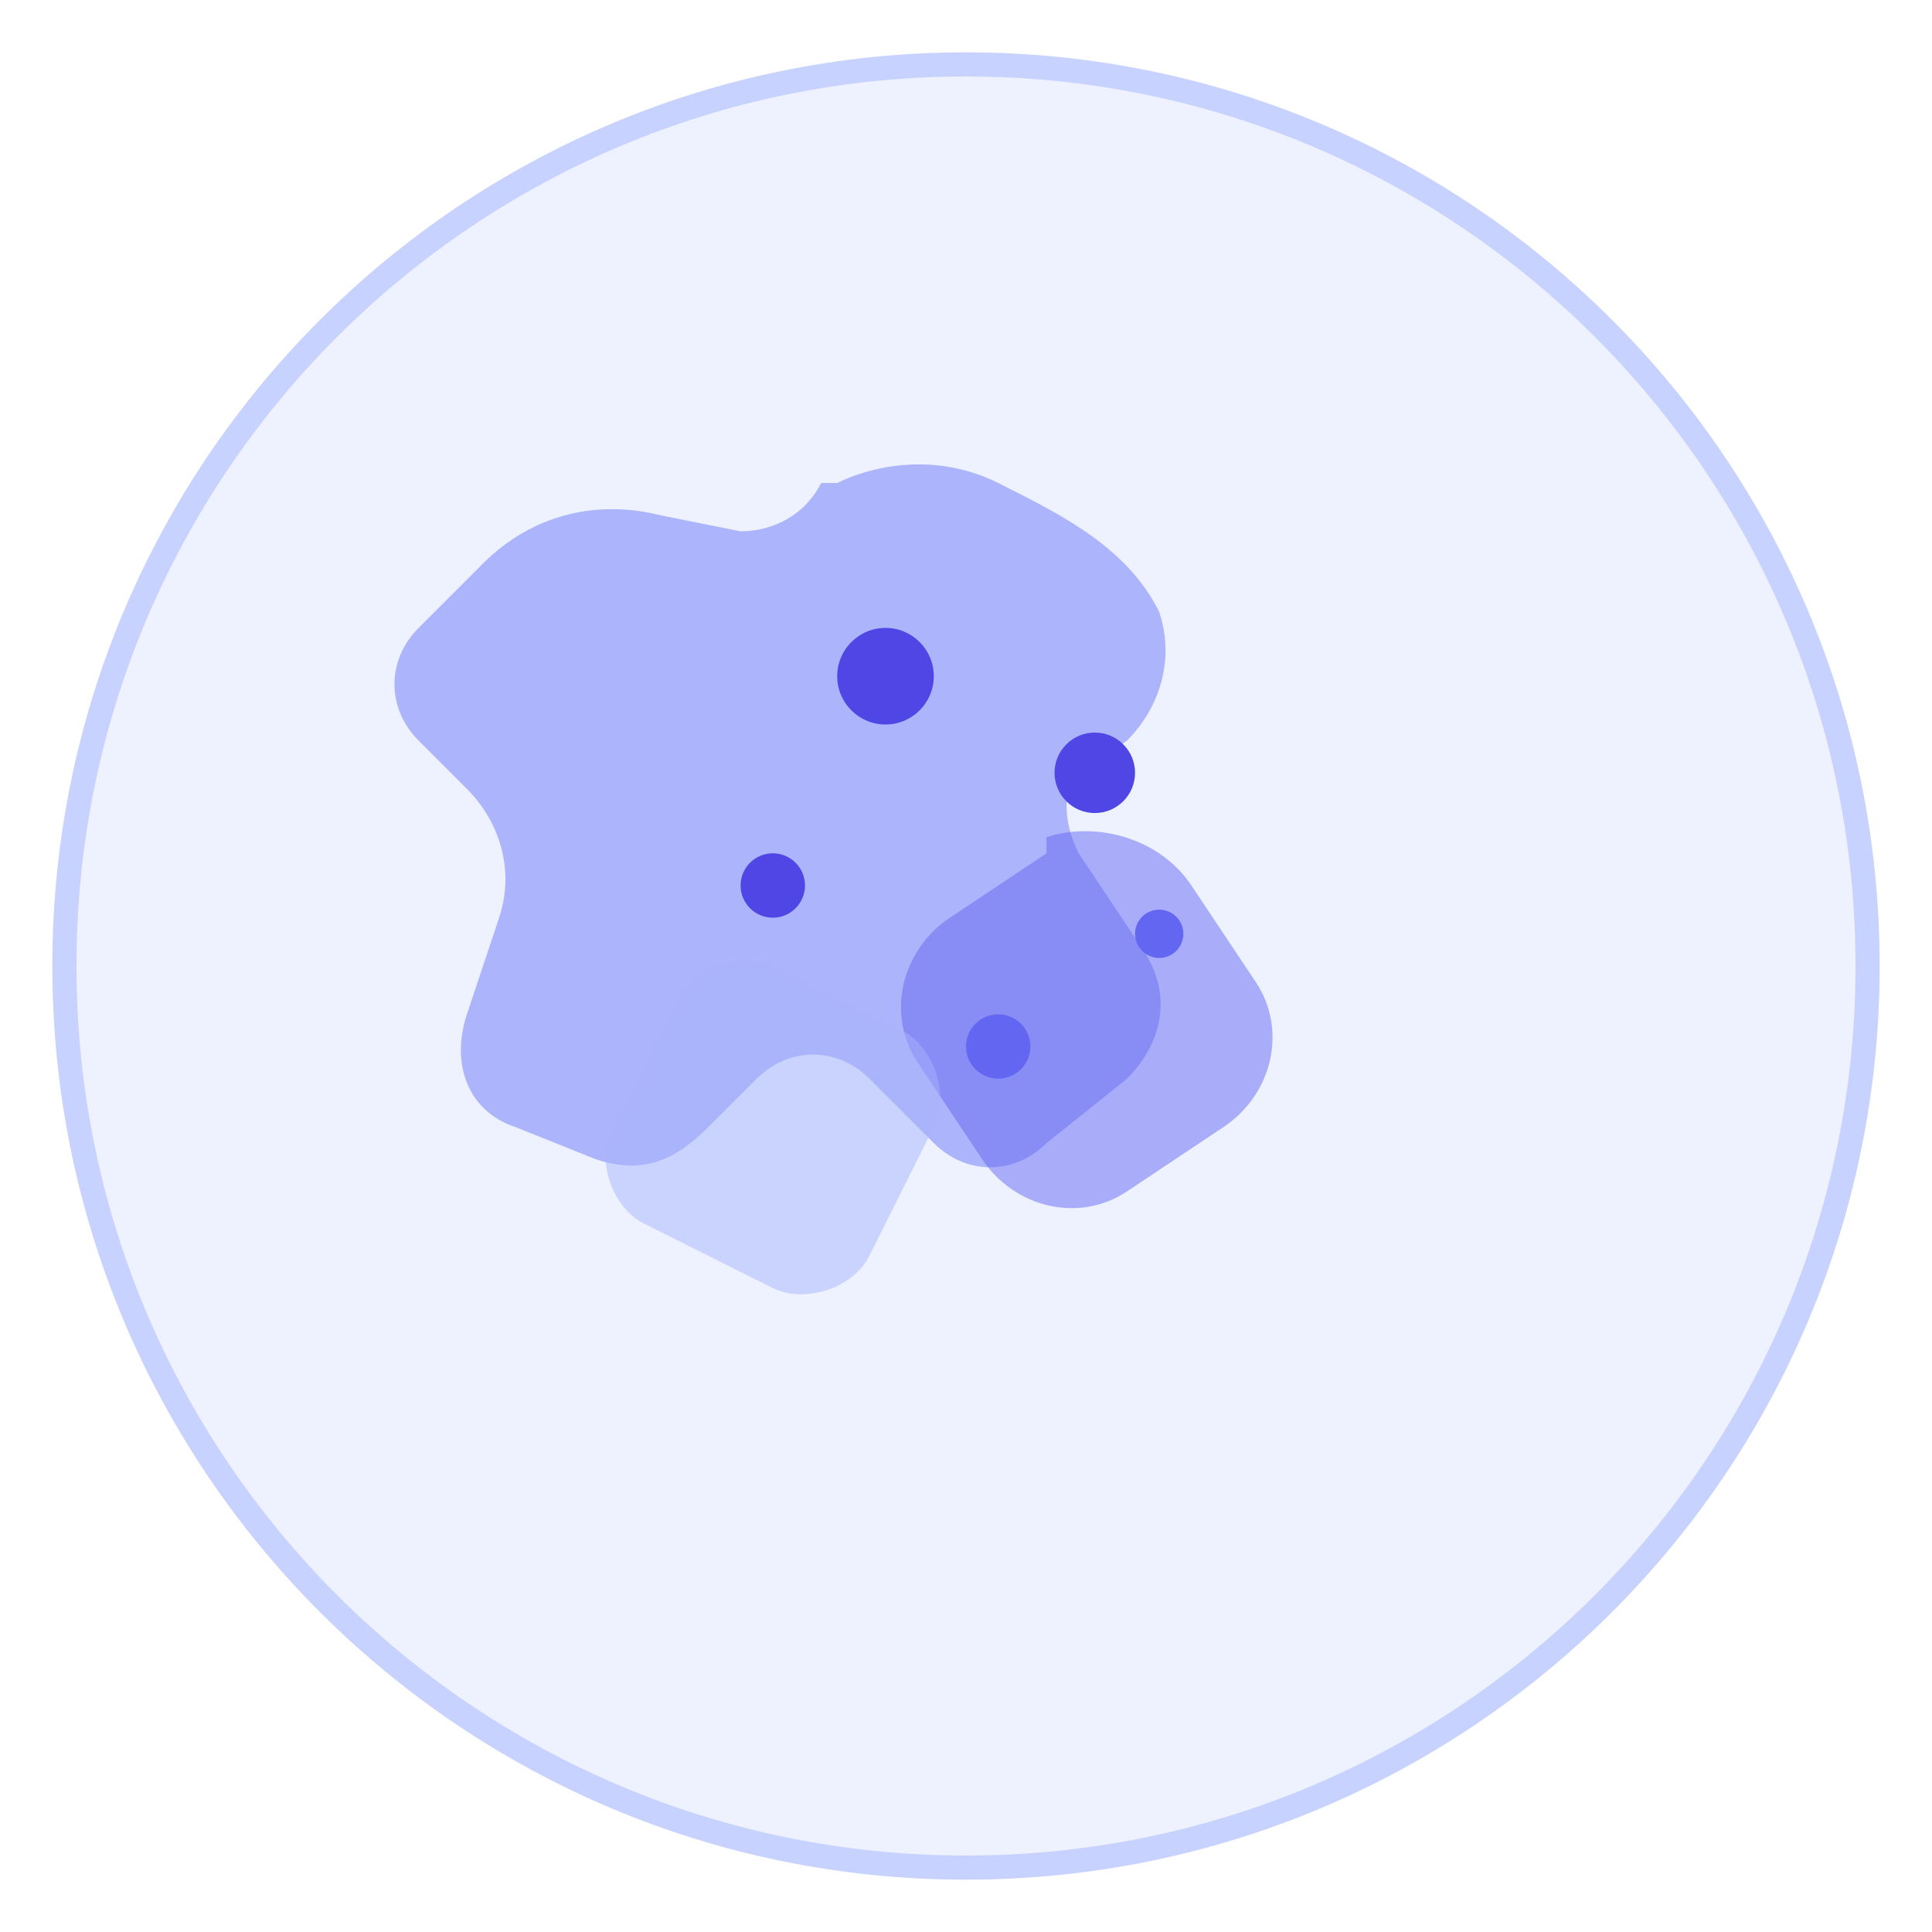
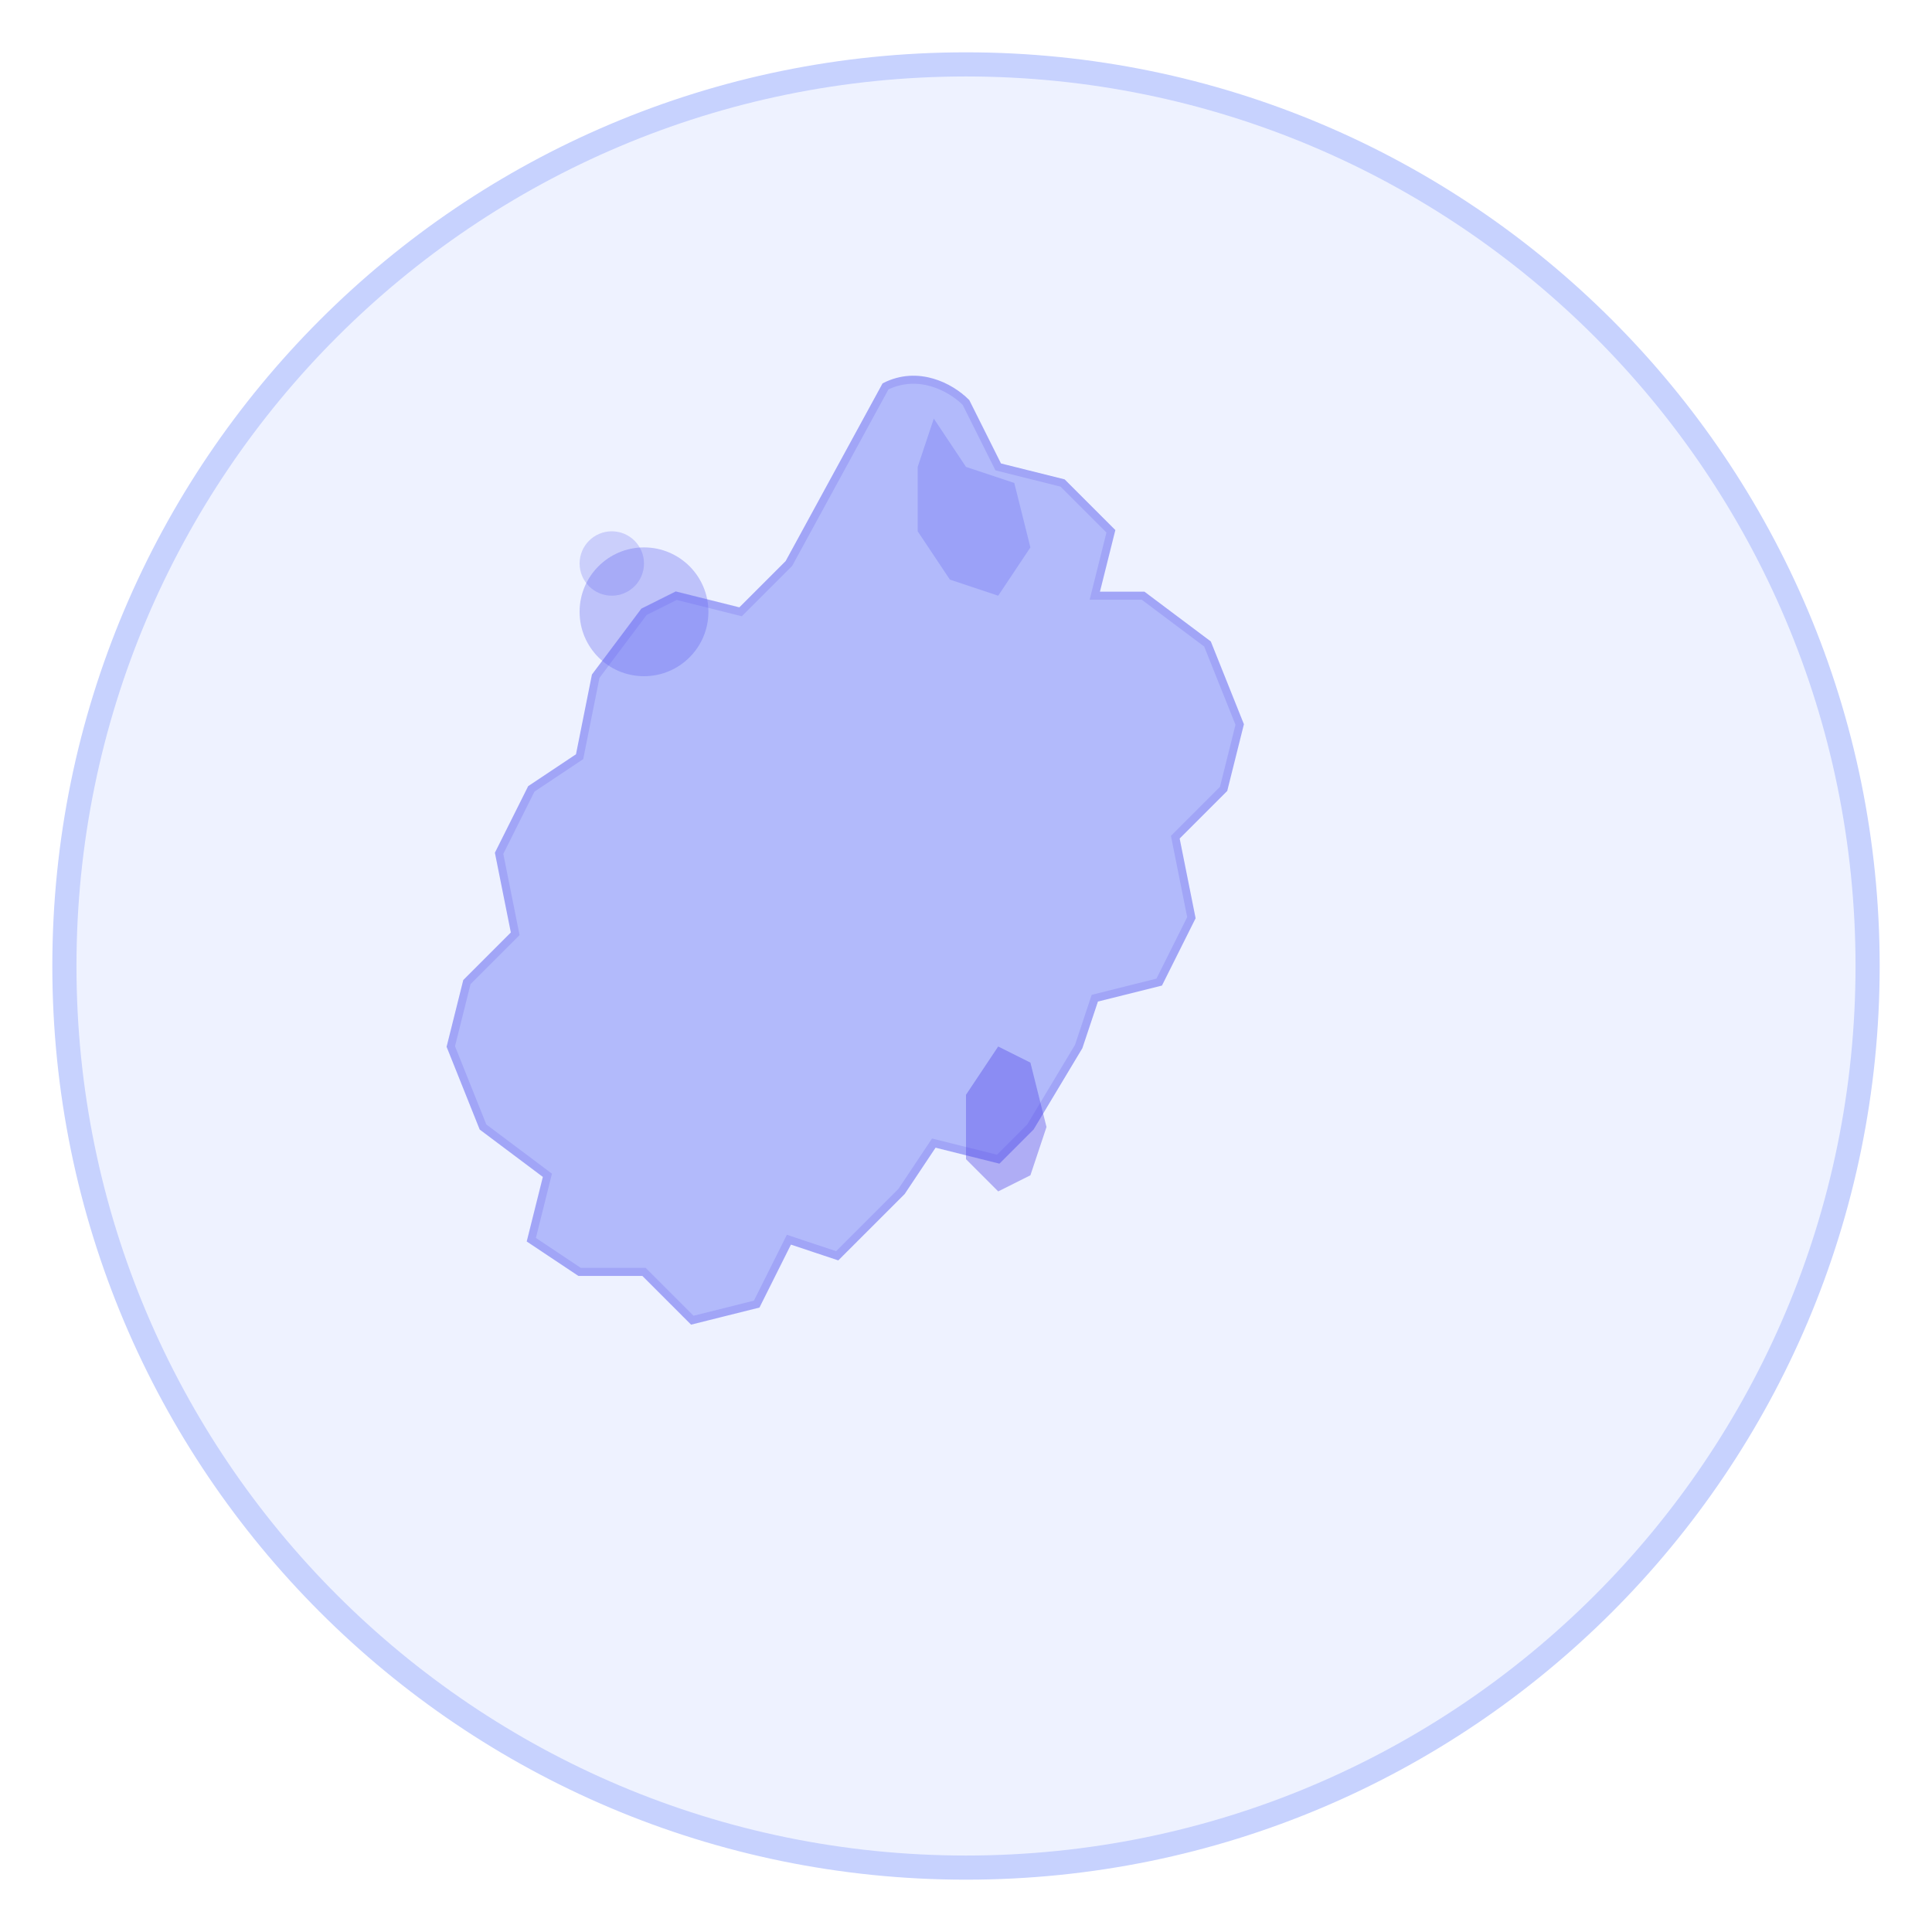
<svg xmlns="http://www.w3.org/2000/svg" viewBox="0 0 120 120" fill="none">
  <circle cx="60" cy="60" r="56" fill="#EEF2FF" />
  <circle cx="60" cy="60" r="56" stroke="#C7D2FE" stroke-width="1.5" />
-   <path d="M52 30c2-1 6-2 10 0s8 4 10 8c1 3 0 6-2 8l-3 2c-1 1-1 3 0 5l4 6c2 3 1 6-1 8l-5 4c-2 2-5 2-7 0l-4-4c-2-2-5-2-7 0l-3 3c-2 2-4 3-7 2l-5-2c-3-1-4-4-3-7l2-6c1-3 0-6-2-8l-3-3c-2-2-2-5 0-7l4-4c3-3 7-4 11-3l5 1c2 0 4-1 5-3z" fill="#818CF8" opacity="0.6" />
-   <path d="M65 52c3-1 7 0 9 3l4 6c2 3 1 7-2 9l-6 4c-3 2-7 1-9-2l-4-6c-2-3-1-7 2-9l6-4z" fill="#6366F1" opacity="0.5" />
-   <path d="M42 62c1-2 4-3 6-2l8 4c2 1 3 4 2 6l-4 8c-1 2-4 3-6 2l-8-4c-2-1-3-4-2-6l4-8z" fill="#A5B4FC" opacity="0.5" />
-   <circle cx="55" cy="42" r="3" fill="#4F46E5" />
-   <circle cx="68" cy="48" r="2.5" fill="#4F46E5" />
-   <circle cx="48" cy="55" r="2" fill="#4F46E5" />
-   <circle cx="62" cy="65" r="2" fill="#6366F1" />
-   <circle cx="72" cy="58" r="1.5" fill="#6366F1" />
+   <path d="M55 24c2-1 4 0 5 1l2 4 4 1 3 3-1 4h3l4 3 2 5-1 4-3 3 1 5-2 4-4 1-1 3-3 5-2 2-4-1-2 3-4 4-3-1-2 4-4 1-3-3h-4l-3-2 1-4-4-3-2-5 1-4 3-3-1-5 2-4 3-2 1-5 3-4 2-1 4 1 3-3z" fill="#818CF8" opacity="0.55" stroke="#6366F1" stroke-width="0.5" />
+   <path d="M58 26l2 3 3 1 1 4-2 3-3-1-2-3v-4z" fill="#6366F1" opacity="0.3" />
+   <circle cx="40" cy="38" r="4" fill="#6366F1" opacity="0.35" />
+   <circle cx="38" cy="35" r="2" fill="#6366F1" opacity="0.25" />
+   <path d="M62 65l2 1 1 4-1 3-2 1-2-2v-4z" fill="#4F46E5" opacity="0.4" />
</svg>
